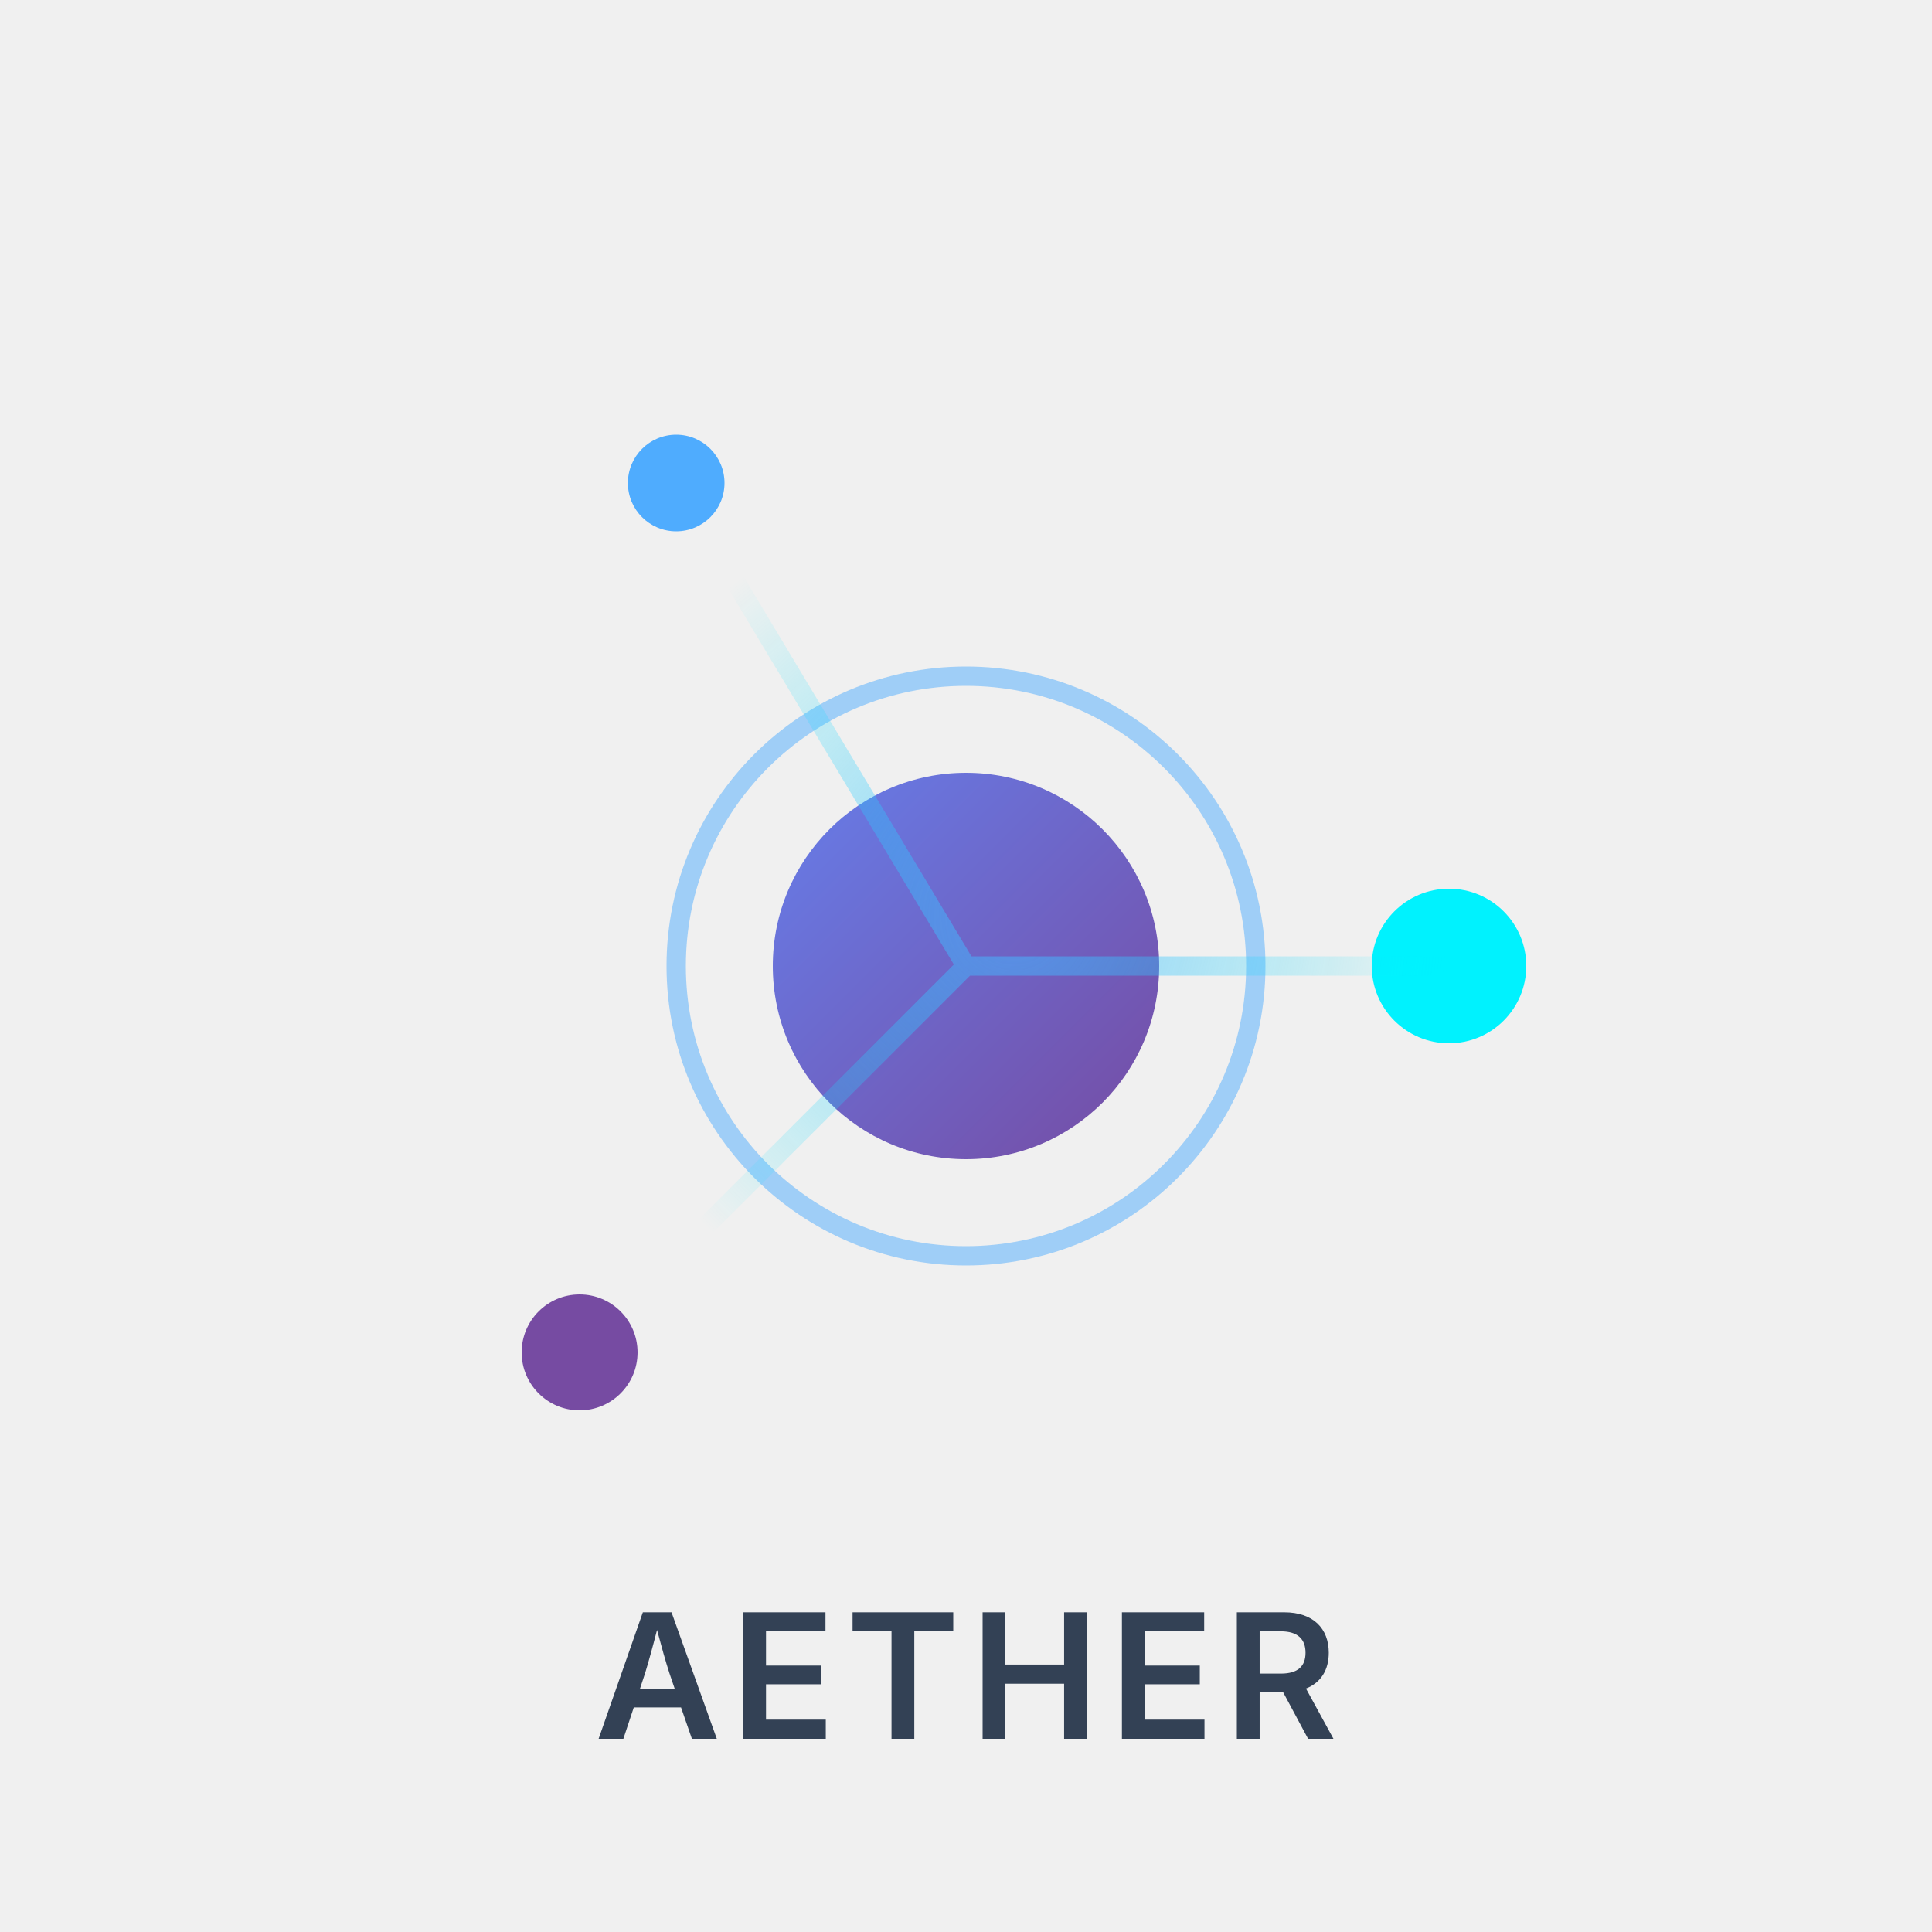
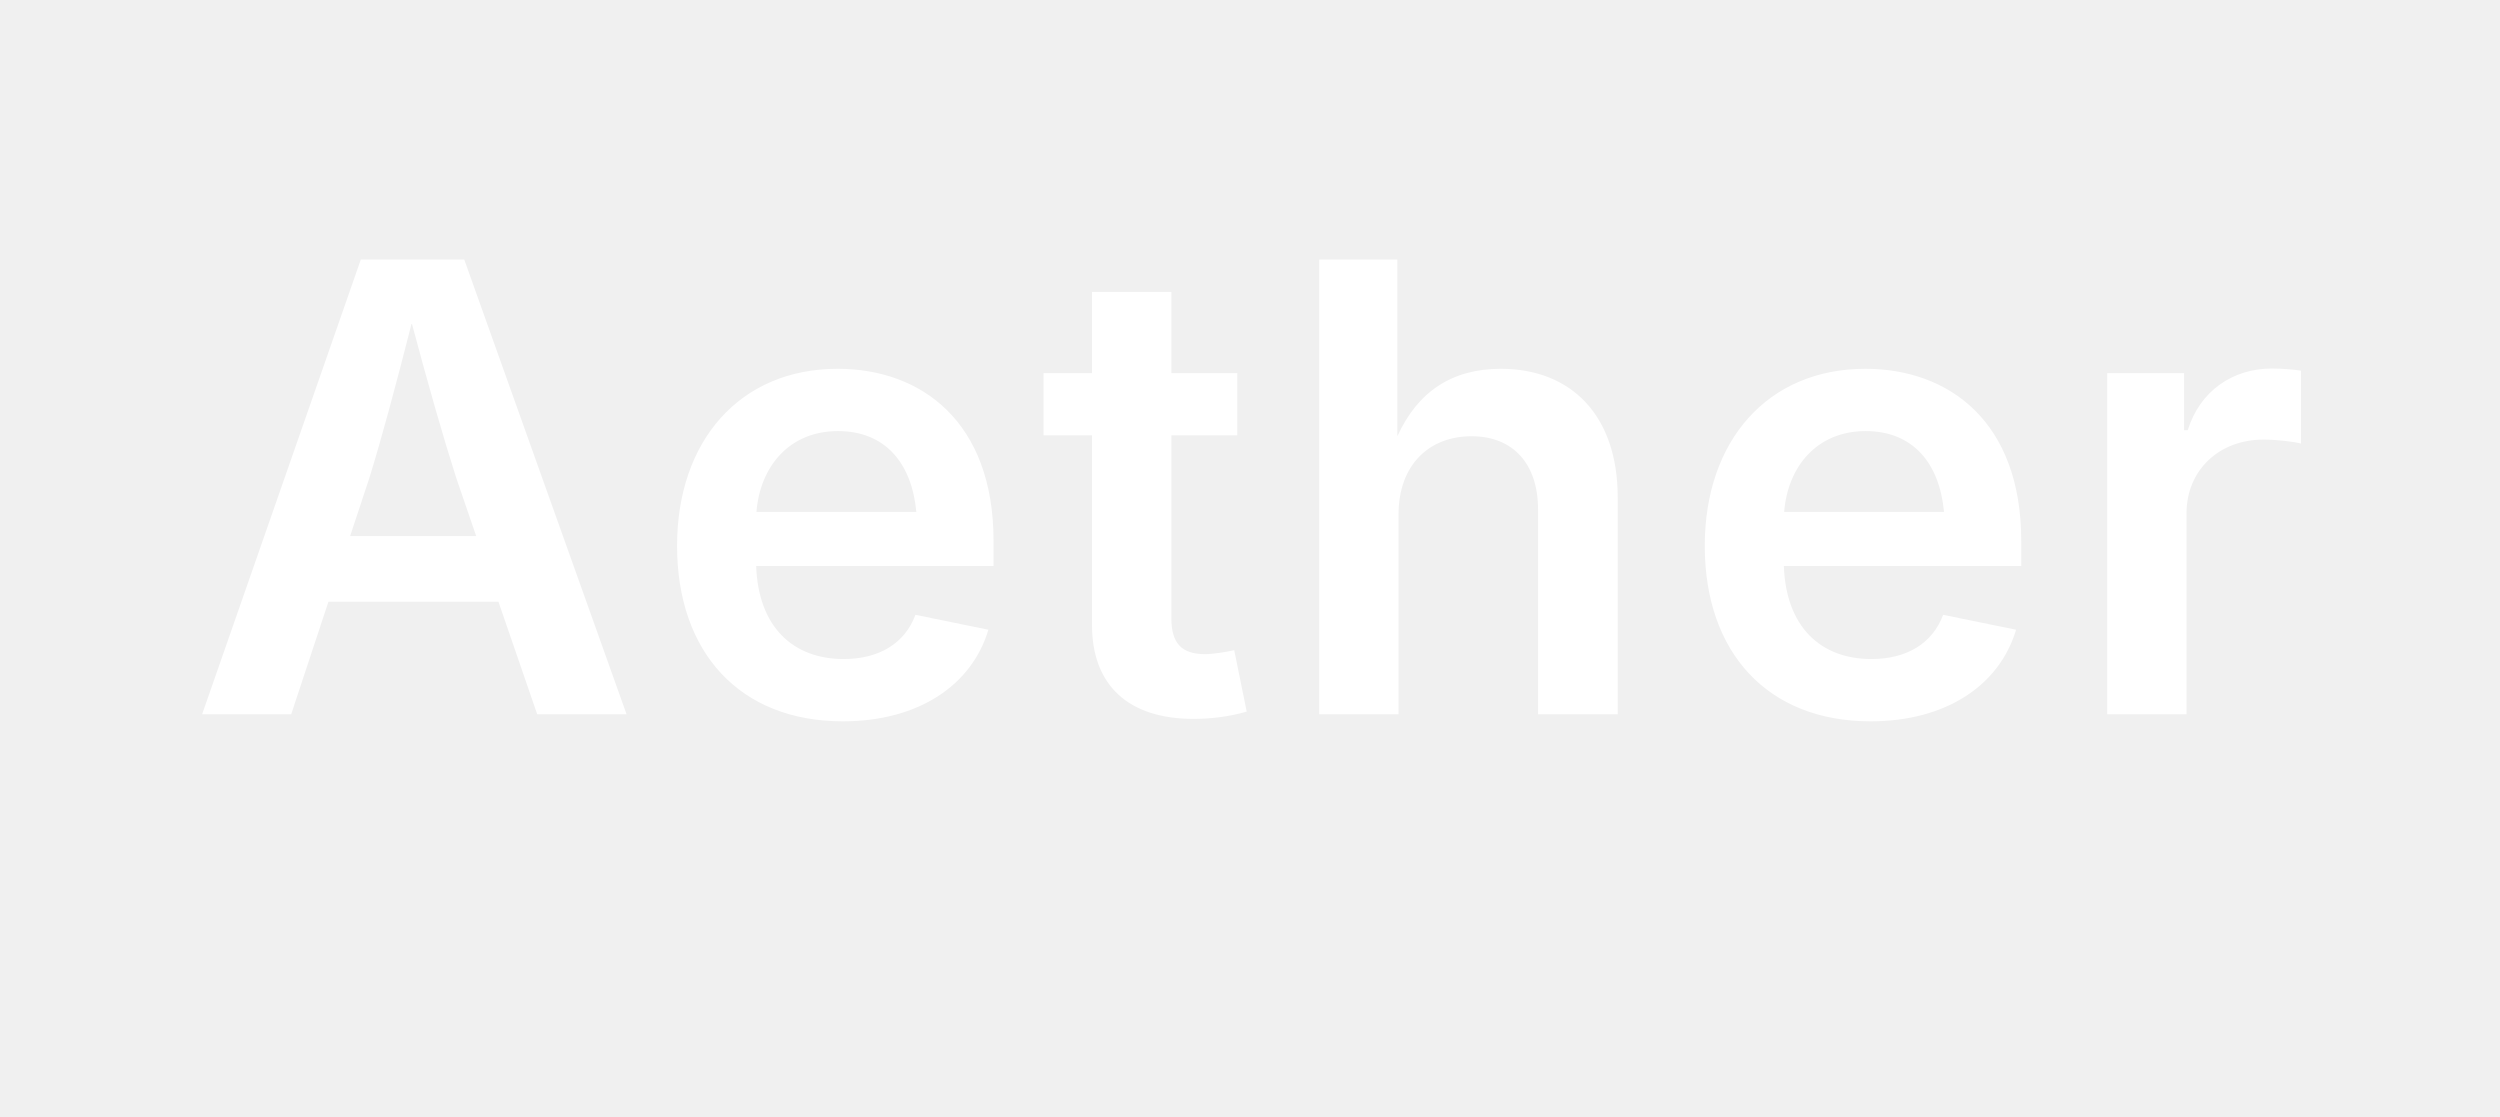
- <svg xmlns="http://www.w3.org/2000/svg" width="200" height="200" viewBox="0 0 200 200">
-   <defs>
-     <radialGradient id="grad1" cx="50%" cy="50%" r="50%" fx="50%" fy="50%">
-       <stop offset="0%" style="stop-color:#4facfe;stop-opacity:1" />
-       <stop offset="100%" style="stop-color:#00f2fe;stop-opacity:0" />
-     </radialGradient>
-     <linearGradient id="grad2" x1="0%" y1="0%" x2="100%" y2="100%">
-       <stop offset="0%" style="stop-color:#667eea;stop-opacity:1" />
-       <stop offset="100%" style="stop-color:#764ba2;stop-opacity:1" />
-     </linearGradient>
-   </defs>
-   <g transform="translate(100,100)">
-     <circle r="20" fill="url(#grad2)" />
-     <circle r="30" fill="none" stroke="#4facfe" stroke-width="2" stroke-opacity="0.5" />
-     <circle cx="50" cy="0" r="8" fill="#00f2fe">
-       <animateTransform attributeName="transform" type="rotate" from="0 0 0" to="360 0 0" dur="10s" repeatCount="indefinite" />
-     </circle>
-     <circle cx="-40" cy="40" r="6" fill="#764ba2">
-       <animateTransform attributeName="transform" type="rotate" from="0 0 0" to="-360 0 0" dur="15s" repeatCount="indefinite" />
-     </circle>
-     <circle cx="-30" cy="-50" r="5" fill="#4facfe">
-       <animateTransform attributeName="transform" type="rotate" from="45 0 0" to="405 0 0" dur="8s" repeatCount="indefinite" />
-     </circle>
-     <path d="M0,0 L50,0 M0,0 L-40,40 M0,0 L-30,-50" stroke="url(#grad1)" stroke-width="2" stroke-opacity="0.6">
-       <animateTransform attributeName="transform" type="rotate" from="0 0 0" to="360 0 0" dur="10s" repeatCount="indefinite" />
-     </path>
-   </g>
-   <text x="100" y="180" font-family="'Inter', sans-serif" font-size="18" fill="#334155" text-anchor="middle" font-weight="600" letter-spacing="1">AETHER</text>
+ <svg xmlns="http://www.w3.org/2000/svg" viewBox="0 0 560 250" width="560" height="250">
+   <text x="280.0" y="160" fill="#FFFFFF" font-family="Inter, -apple-system, BlinkMacSystemFont, 'Segoe UI', Roboto, Helvetica, Arial, sans-serif" font-weight="600" font-size="140" letter-spacing="4" text-anchor="middle">Aether</text>
</svg>
